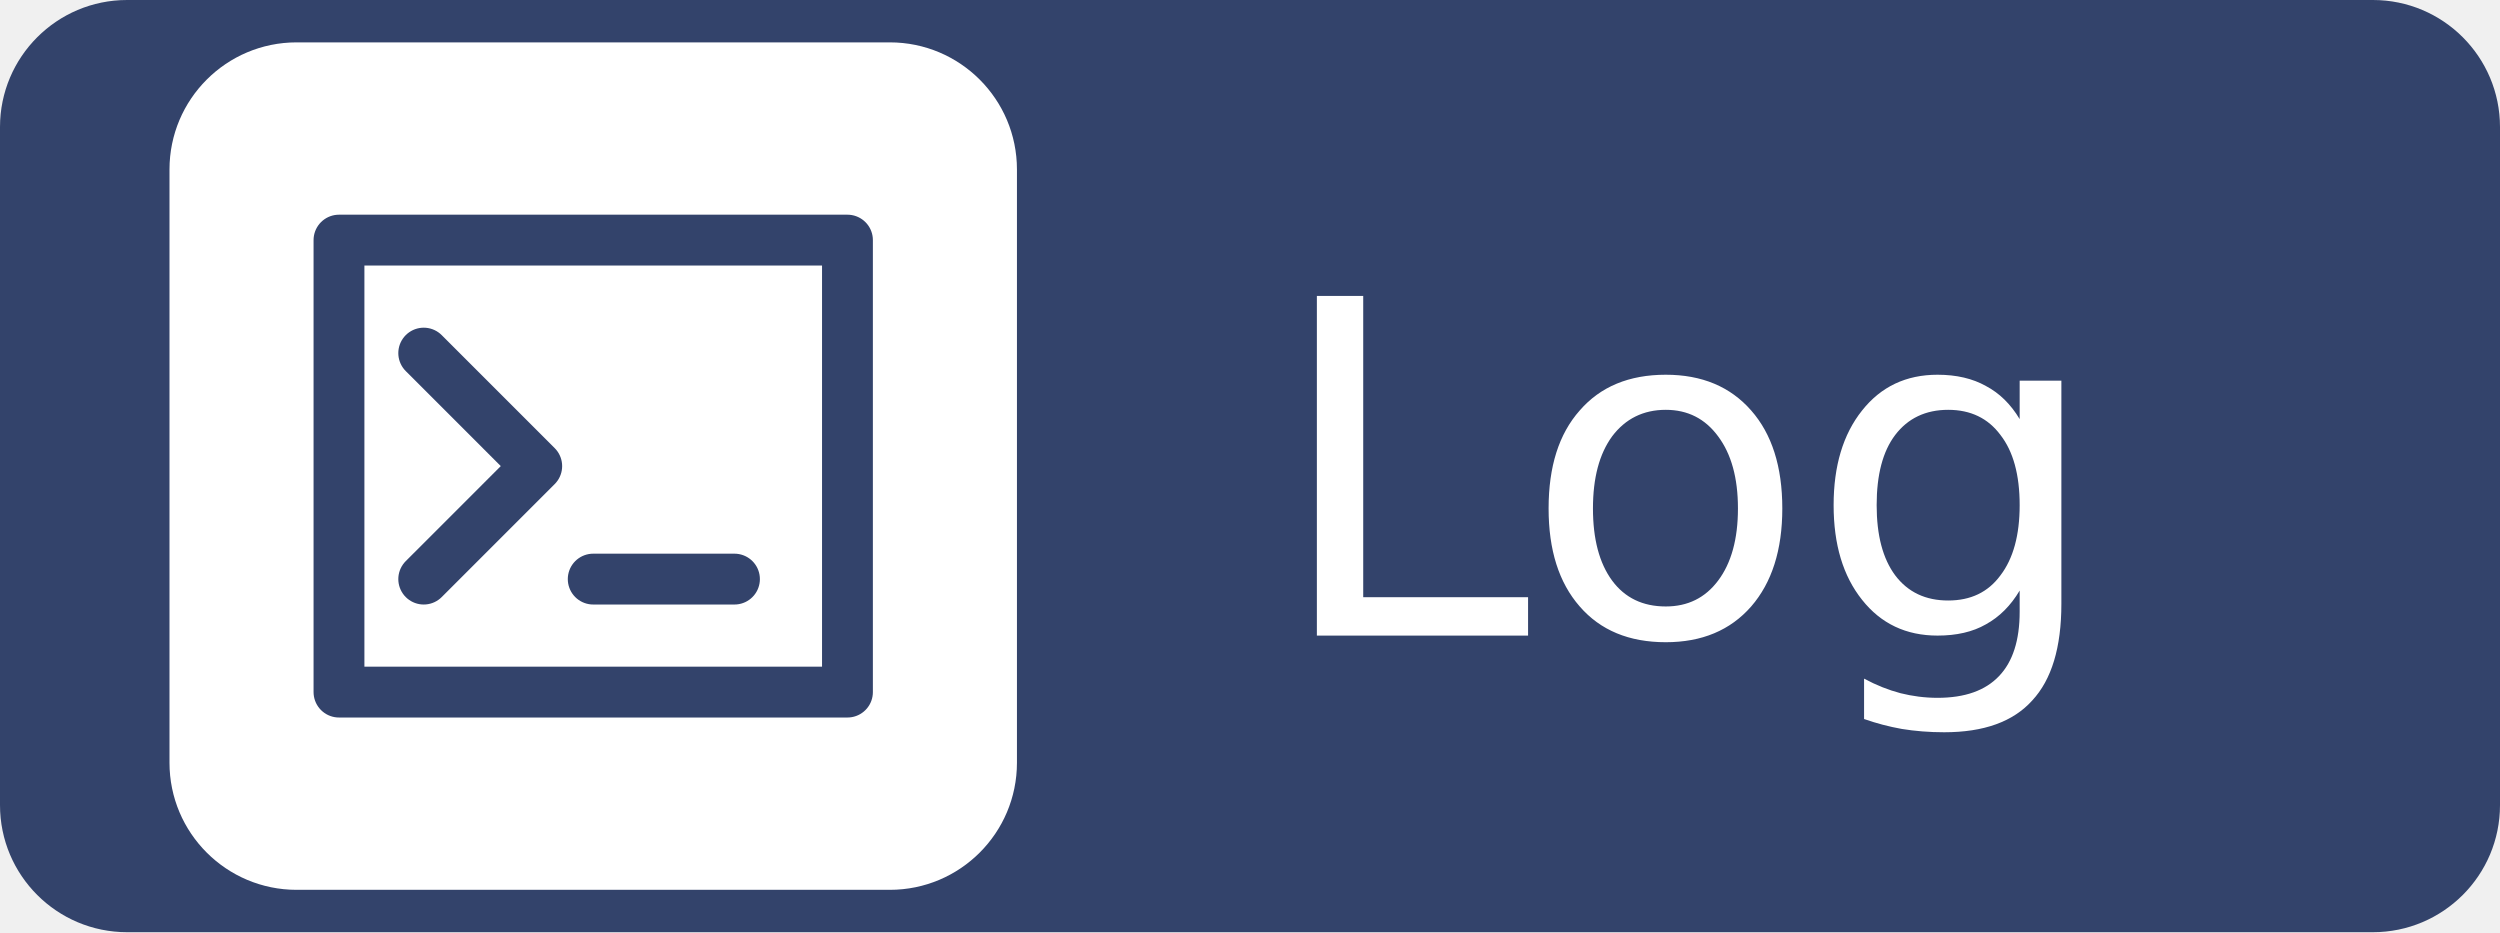
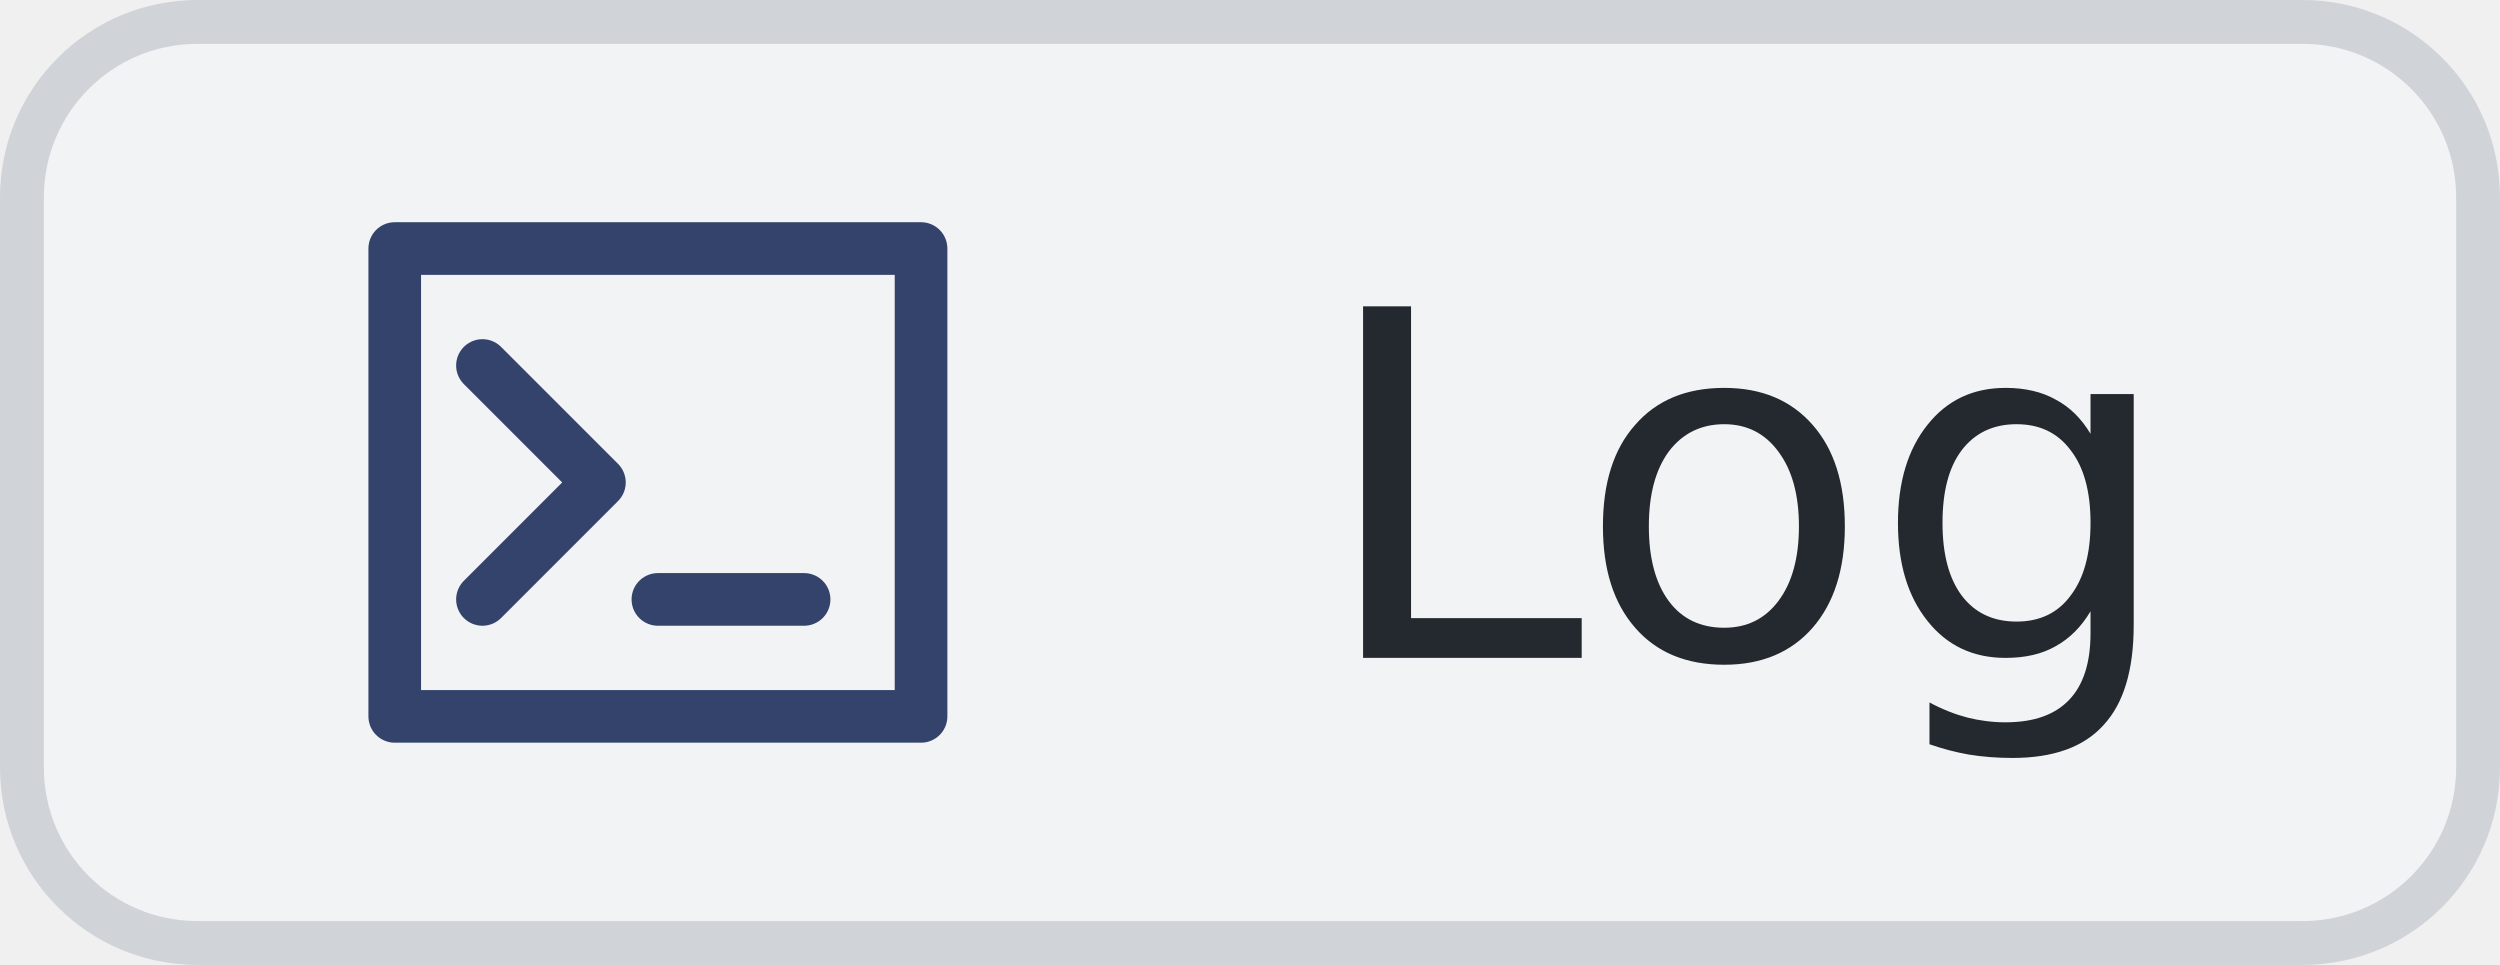
- <svg xmlns="http://www.w3.org/2000/svg" width="59" height="22" role="img" aria-label="Log">
-   <rect width="59" height="22" rx="3" fill="#33436b" />
-   <rect x="4" y="1" width="20" height="20" rx="3" fill="#fff" />
-   <svg viewBox="0 0 24 24" x="6" y="3" width="16" height="16">
+ <svg xmlns="http://www.w3.org/2000/svg" width="57" height="22" role="img" aria-label="Log">
+   <rect x=".5" y=".5" width="56" height="21" rx="4" fill="#f2f3f4" stroke="#d0d4d8" />
+   <svg viewBox="0 0 24 24" x="7" y="3" width="16" height="16">
    <path d="M3 4h18v16H3z M6 8l4 4-4 4 M12 16h5" fill="none" stroke="#33436b" stroke-width="1.8" stroke-linecap="round" stroke-linejoin="round" />
  </svg>
-   <text x="30" y="15" fill="#fff" font-family="Verdana,DejaVu Sans,sans-serif" font-size="11">Log</text>
+   <text x="30" y="15" fill="#24292f" font-family="Verdana,DejaVu Sans,sans-serif" font-size="11">Log</text>
</svg>
